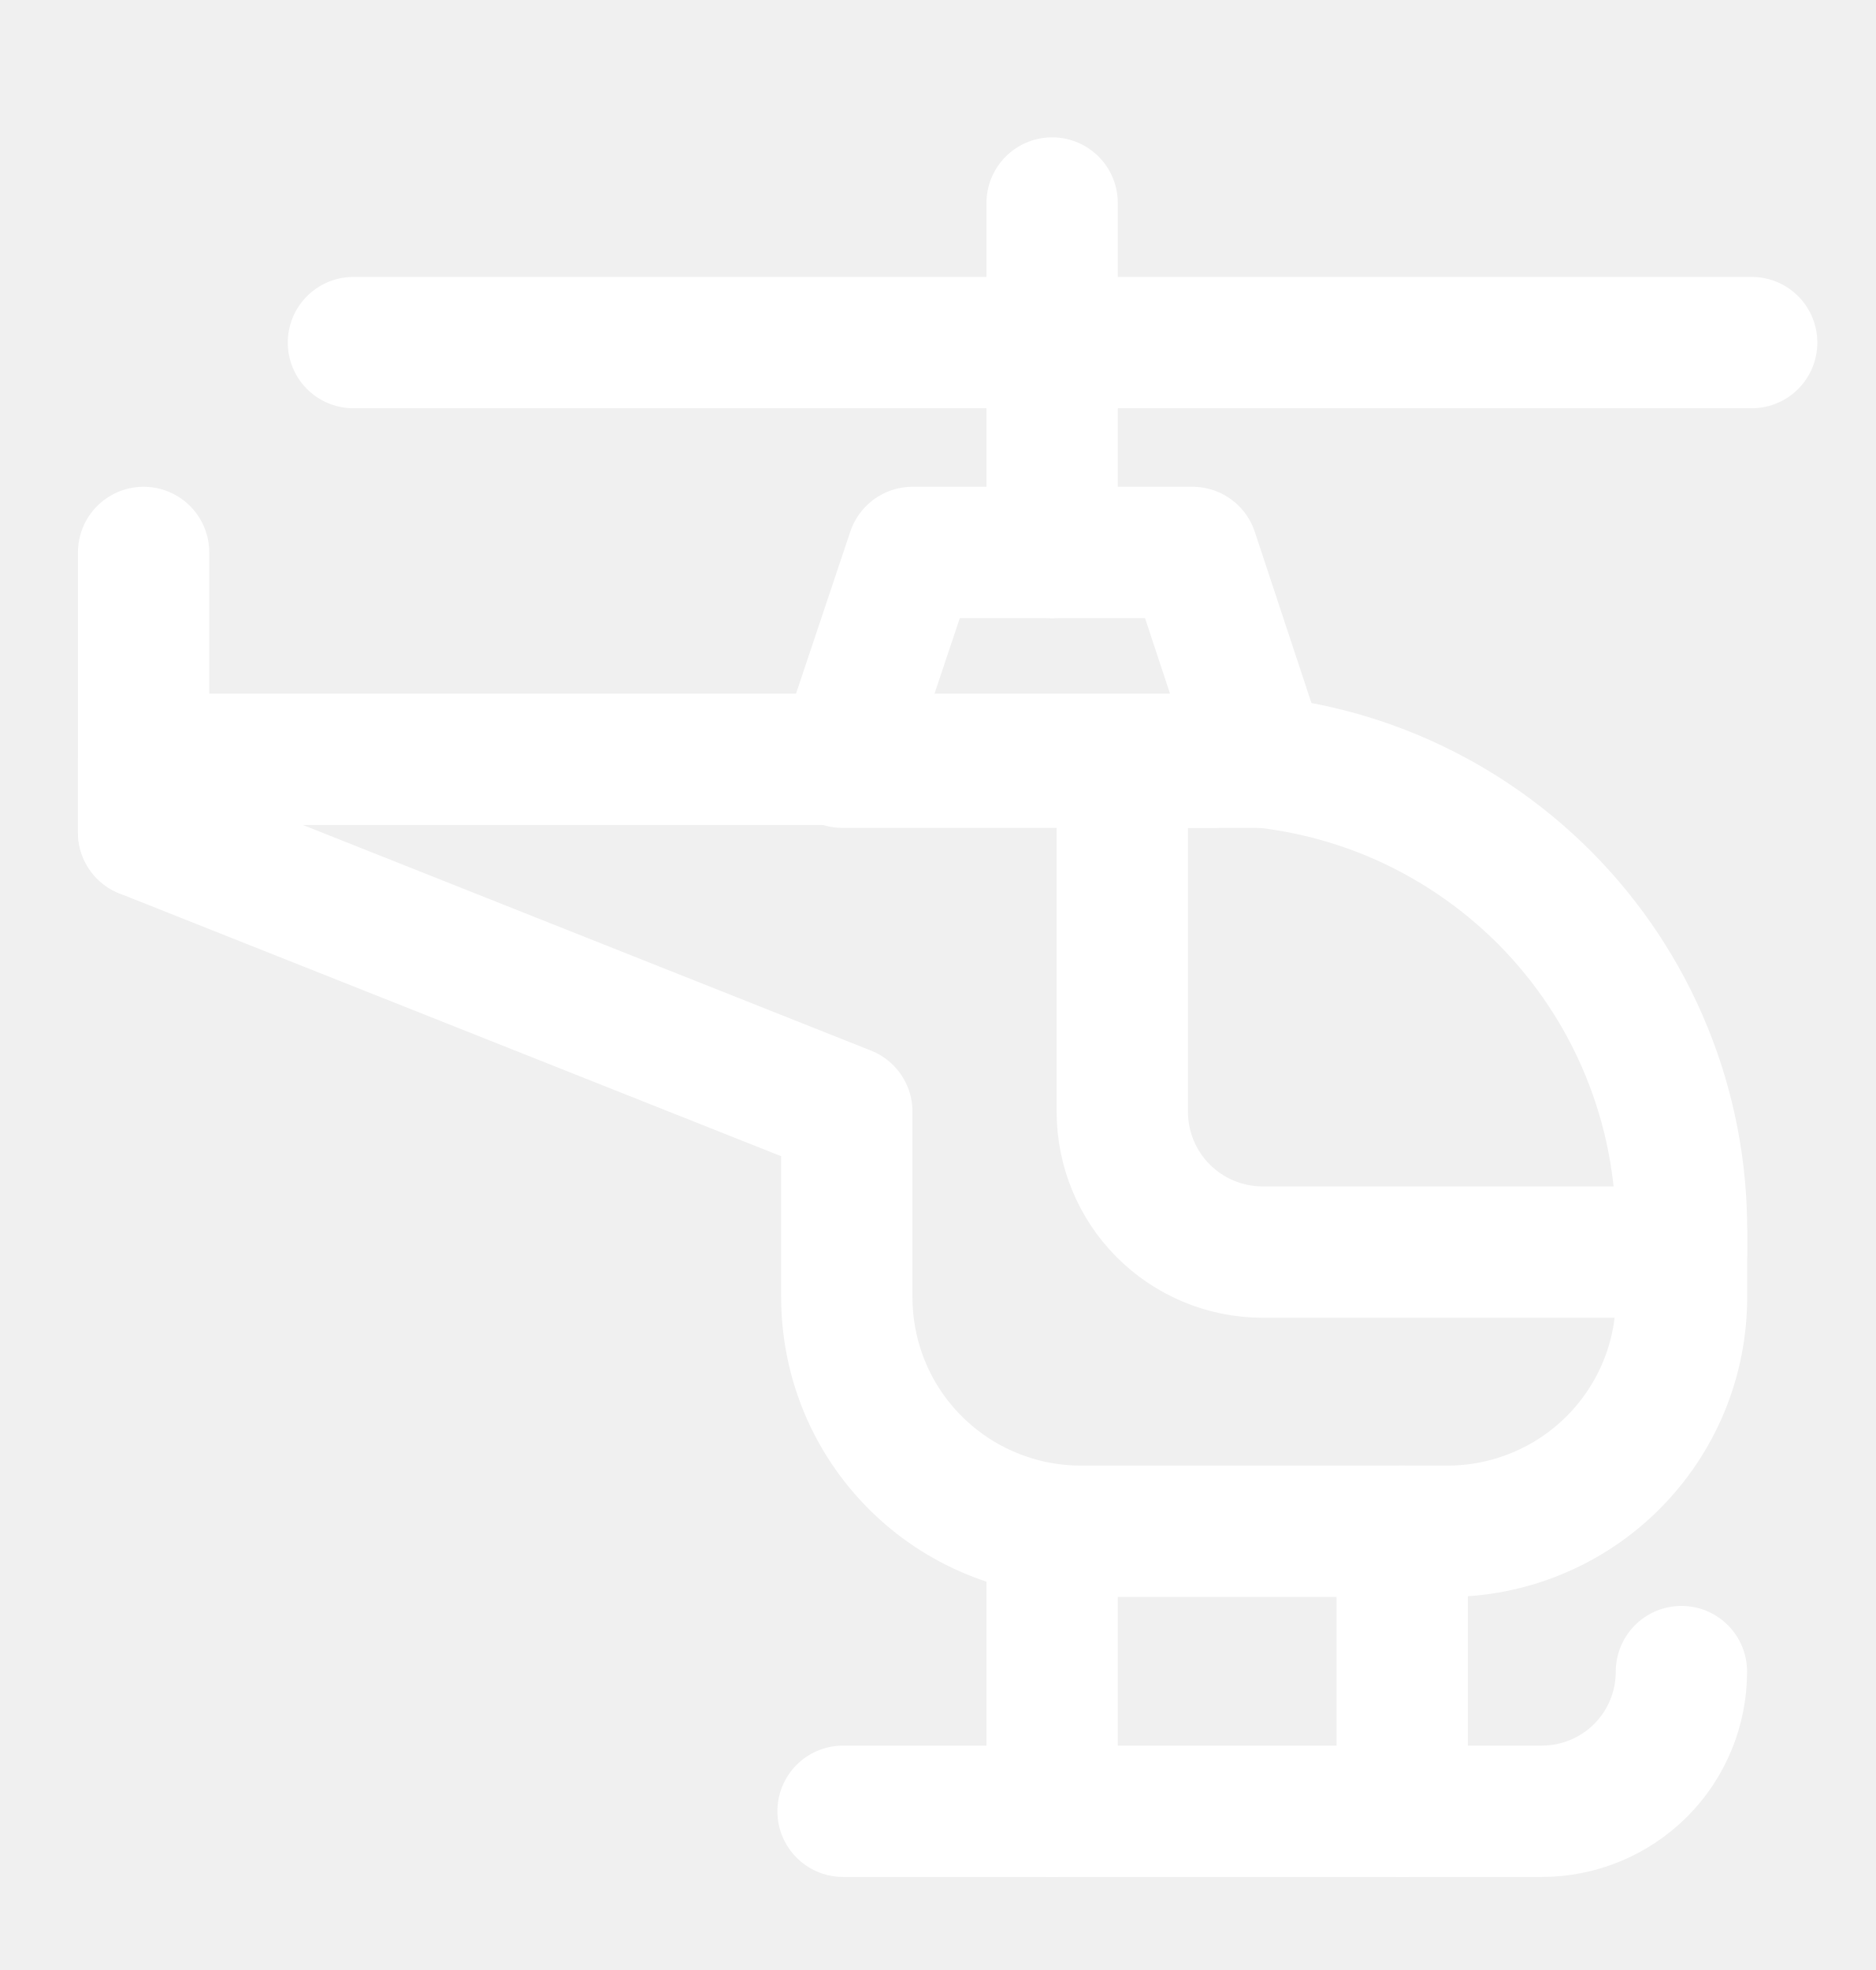
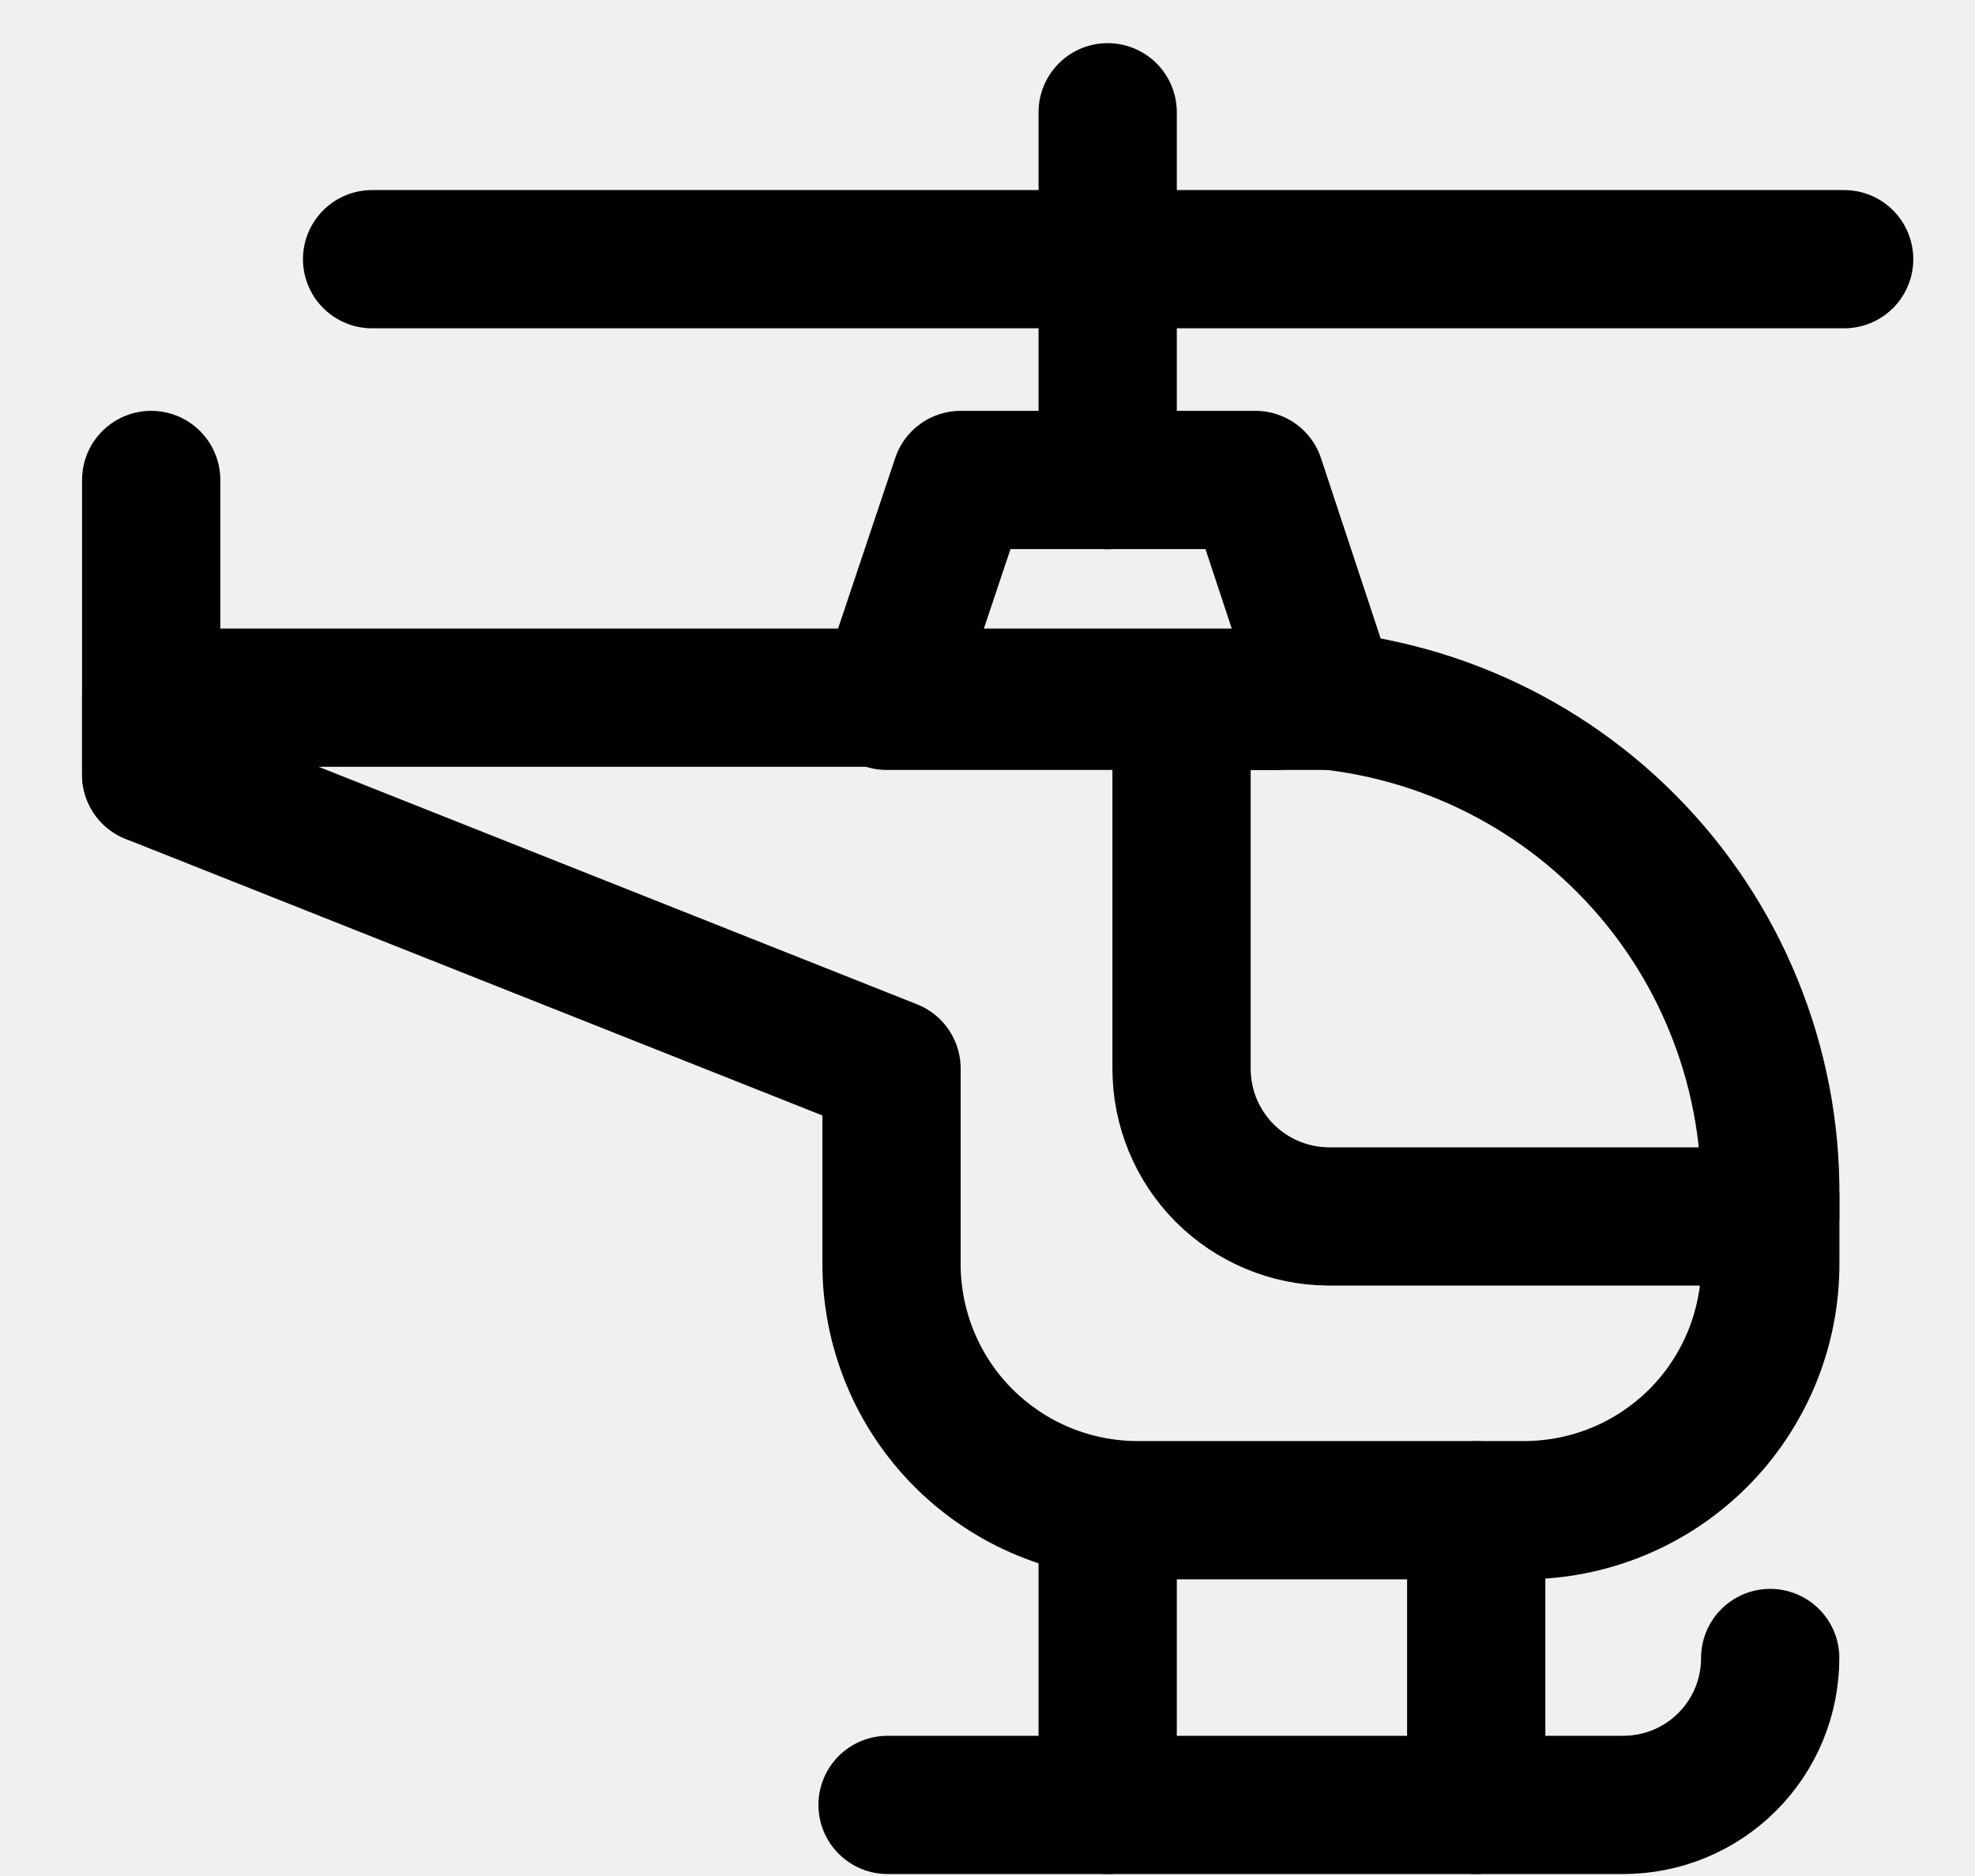
- <svg xmlns="http://www.w3.org/2000/svg" width="20" height="21" viewBox="0 0 20 21" fill="none">
-   <g clip-path="url(#clip0_979_2547)">
-     <path d="M17.927 13.136V13.821C17.928 14.15 17.864 14.476 17.739 14.78C17.613 15.084 17.429 15.36 17.197 15.592C16.964 15.825 16.688 16.009 16.384 16.134C16.08 16.26 15.754 16.324 15.425 16.323H11.529C11.2 16.324 10.875 16.26 10.571 16.134C10.267 16.009 9.991 15.825 9.758 15.592C9.526 15.36 9.341 15.084 9.216 14.78C9.091 14.476 9.027 14.15 9.028 13.821V11.85L1.531 8.873V8.094H12.924C13.584 8.095 14.237 8.226 14.846 8.48C15.455 8.735 16.008 9.107 16.473 9.575C16.938 10.044 17.306 10.599 17.555 11.21C17.805 11.821 17.931 12.476 17.927 13.136Z" stroke="white" stroke-width="1.4" stroke-miterlimit="10" stroke-linecap="round" stroke-linejoin="round" />
-     <path d="M11.217 16.323V19.308" stroke="white" stroke-width="1.4" stroke-miterlimit="10" stroke-linecap="round" stroke-linejoin="round" />
-     <path d="M14.949 16.323V19.308" stroke="white" stroke-width="1.4" stroke-miterlimit="10" stroke-linecap="round" stroke-linejoin="round" />
-     <path d="M17.926 17.819C17.926 18.214 17.77 18.593 17.491 18.872C17.211 19.151 16.833 19.308 16.438 19.308H8.988" stroke="white" stroke-width="1.4" stroke-miterlimit="10" stroke-linecap="round" stroke-linejoin="round" />
-     <path d="M17.926 13.137V13.347H13.453C13.058 13.345 12.679 13.186 12.4 12.906C12.121 12.626 11.965 12.246 11.965 11.851V8.126H12.923" stroke="white" stroke-width="1.4" stroke-miterlimit="10" stroke-linecap="round" stroke-linejoin="round" />
-     <path d="M1.531 5.889V8.873" stroke="white" stroke-width="1.4" stroke-miterlimit="10" stroke-linecap="round" stroke-linejoin="round" />
-     <path d="M3.768 3.652H18.675" stroke="white" stroke-width="1.4" stroke-miterlimit="10" stroke-linecap="round" stroke-linejoin="round" />
-     <path d="M11.217 5.889V2.164" stroke="white" stroke-width="1.4" stroke-miterlimit="10" stroke-linecap="round" stroke-linejoin="round" />
-     <path d="M13.453 8.125H8.98L9.729 5.889H12.713L13.453 8.125Z" stroke="white" stroke-width="1.4" stroke-miterlimit="10" stroke-linecap="round" stroke-linejoin="round" />
-   </g>
-   <defs>
-     <clipPath id="clip0_979_2547">
-       <rect width="20" height="20" fill="white" transform="translate(0 0.263672)" />
-     </clipPath>
-   </defs>
+ <svg xmlns="http://www.w3.org/2000/svg" width="20" height="19" viewBox="0 0 20 19" fill="none">
+   <path d="M17.927 12.108V12.794C17.928 13.123 17.864 13.448 17.739 13.752C17.613 14.056 17.429 14.333 17.197 14.565C16.964 14.797 16.688 14.982 16.384 15.107C16.08 15.232 15.754 15.296 15.425 15.295H11.529C11.2 15.296 10.875 15.232 10.571 15.107C10.267 14.982 9.991 14.797 9.758 14.565C9.526 14.333 9.341 14.056 9.216 13.752C9.091 13.448 9.027 13.123 9.028 12.794V10.822L1.531 7.846V7.066H12.924C13.584 7.067 14.237 7.199 14.846 7.453C15.455 7.707 16.008 8.079 16.473 8.548C16.938 9.016 17.306 9.572 17.555 10.183C17.805 10.794 17.931 11.448 17.927 12.108Z" stroke="black" stroke-width="1.4" stroke-miterlimit="10" stroke-linecap="round" stroke-linejoin="round" />
+   <path d="M11.217 15.296V18.28" stroke="black" stroke-width="1.4" stroke-miterlimit="10" stroke-linecap="round" stroke-linejoin="round" />
+   <path d="M14.949 15.296V18.28" stroke="black" stroke-width="1.4" stroke-miterlimit="10" stroke-linecap="round" stroke-linejoin="round" />
+   <path d="M17.926 16.792C17.926 17.187 17.77 17.565 17.491 17.844C17.211 18.124 16.833 18.28 16.438 18.28H8.988" stroke="black" stroke-width="1.4" stroke-miterlimit="10" stroke-linecap="round" stroke-linejoin="round" />
+   <path d="M17.926 12.109V12.32H13.453C13.058 12.318 12.679 12.159 12.4 11.879C12.121 11.598 11.965 11.219 11.965 10.823V7.099H12.923" stroke="black" stroke-width="1.4" stroke-miterlimit="10" stroke-linecap="round" stroke-linejoin="round" />
+   <path d="M1.531 4.861V7.846" stroke="black" stroke-width="1.4" stroke-miterlimit="10" stroke-linecap="round" stroke-linejoin="round" />
+   <path d="M3.768 2.625H18.675" stroke="black" stroke-width="1.4" stroke-miterlimit="10" stroke-linecap="round" stroke-linejoin="round" />
+   <path d="M11.217 4.862V1.137" stroke="black" stroke-width="1.4" stroke-miterlimit="10" stroke-linecap="round" stroke-linejoin="round" />
+   <path d="M13.453 7.098H8.98L9.729 4.861H12.713L13.453 7.098Z" stroke="black" stroke-width="1.4" stroke-miterlimit="10" stroke-linecap="round" stroke-linejoin="round" />
</svg>
